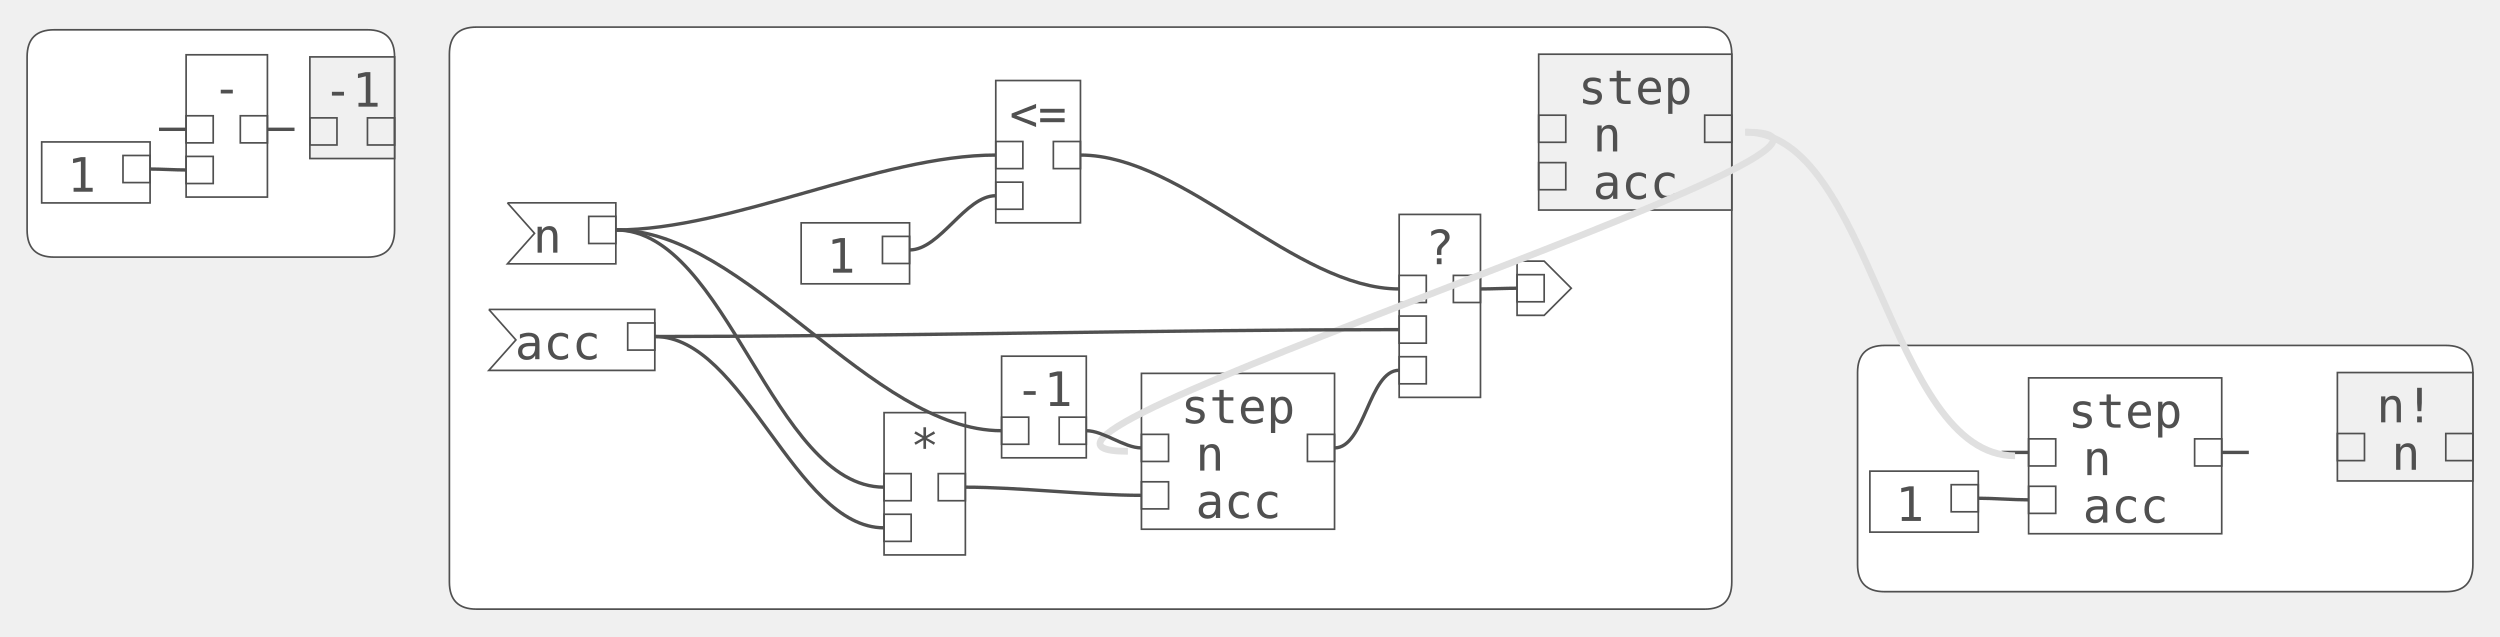
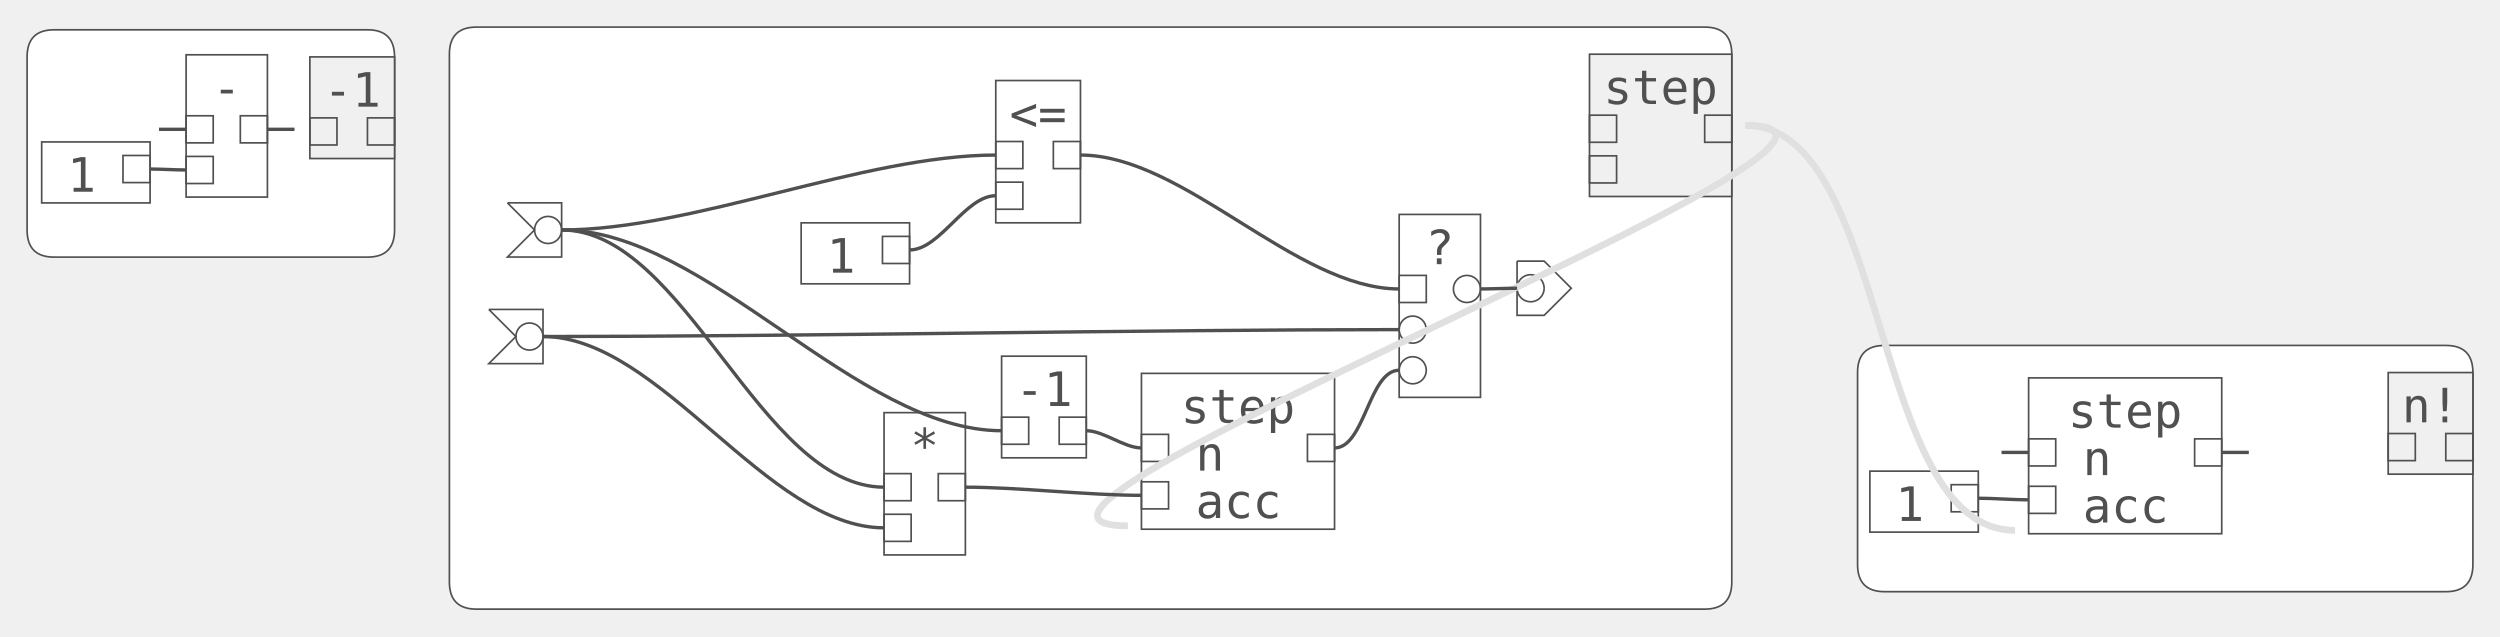
<svg xmlns="http://www.w3.org/2000/svg" version="1.1" width="737.94" height="187.802">
  <defs />
  <g transform="translate(-271.9304,-171.0188)">
    <g>
      <path fill="white" stroke="#505050" paint-order="fill stroke markers" d=" M 404.581 187.019 L 404.581 342.82 Q 404.581 350.82 412.581 350.82 L 775.11 350.82 Q 783.11 350.82 783.11 342.82 L 783.11 187.019 Q 783.11 179.019 775.11 179.019 L 412.581 179.019 Q 404.581 179.019 404.581 187.019" stroke-miterlimit="10" stroke-width="0.5" stroke-dasharray="" />
-       <path fill="#F0F0F0" stroke="#505050" paint-order="fill stroke markers" d=" M 726.11 187.019 L 783.11 187.019 L 783.11 233.019 L 726.11 233.019 L 726.11 187.019 Z" stroke-miterlimit="10" stroke-width="0.5" stroke-dasharray="" />
+       <path fill="#F0F0F0" stroke="#505050" paint-order="fill stroke markers" d=" M 741.11 187.019 L 783.11 187.019 L 783.11 229.019 L 741.11 229.019 L 741.11 187.019 Z" stroke-miterlimit="10" stroke-width="0.5" stroke-dasharray="" />
      <path fill="none" stroke="none" />
-       <text fill="#505050" stroke="none" font-family="monospace" font-size="14px" font-style="normal" font-weight="normal" text-decoration="normal" x="754.61" y="205.019" text-anchor="middle" dominant-baseline="text-after-edge">step</text>
-       <path fill="none" stroke="#505050" paint-order="fill stroke markers" d=" M 726.11 205.019 L 734.11 205.019 L 734.11 213.019 L 726.11 213.019 L 726.11 205.019 Z" stroke-miterlimit="10" stroke-width="0.5" stroke-dasharray="" />
-       <text fill="#505050" stroke="none" font-family="monospace" font-size="14px" font-style="normal" font-weight="normal" text-decoration="normal" x="742.11" y="219.019" text-anchor="start" dominant-baseline="text-after-edge">n</text>
-       <path fill="none" stroke="#505050" paint-order="fill stroke markers" d=" M 726.11 219.019 L 734.11 219.019 L 734.11 227.019 L 726.11 227.019 L 726.11 219.019 Z" stroke-miterlimit="10" stroke-width="0.5" stroke-dasharray="" />
-       <text fill="#505050" stroke="none" font-family="monospace" font-size="14px" font-style="normal" font-weight="normal" text-decoration="normal" x="742.11" y="233.019" text-anchor="start" dominant-baseline="text-after-edge">acc</text>
+       <text fill="#505050" stroke="none" font-family="monospace" font-size="14px" font-style="normal" font-weight="normal" text-decoration="normal" x="762.11" y="205.019" text-anchor="middle" dominant-baseline="text-after-edge">step</text>
+       <path fill="none" stroke="#505050" paint-order="fill stroke markers" d=" M 741.11 205.019 L 749.11 205.019 L 749.11 213.019 L 741.11 213.019 L 741.11 205.019 Z" stroke-miterlimit="10" stroke-width="0.5" stroke-dasharray="" />
+       <path fill="none" stroke="#505050" paint-order="fill stroke markers" d=" M 741.11 217.019 L 749.11 217.019 L 749.11 225.019 L 741.11 225.019 L 741.11 217.019 Z" stroke-miterlimit="10" stroke-width="0.5" stroke-dasharray="" />
      <path fill="none" stroke="#505050" paint-order="fill stroke markers" d=" M 775.11 205.019 L 783.11 205.019 L 783.11 213.019 L 775.11 213.019 L 775.11 205.019 Z" stroke-miterlimit="10" stroke-width="0.5" stroke-dasharray="" />
      <path fill="white" stroke="#505050" paint-order="fill stroke markers" d=" M 684.934 234.311 L 708.934 234.311 L 708.934 288.311 L 684.934 288.311 L 684.934 234.311 Z" stroke-miterlimit="10" stroke-width="0.5" stroke-dasharray="" />
      <path fill="#F0F0F0" stroke="none" paint-order="stroke fill markers" d="" />
      <path fill="none" stroke="none" />
      <text fill="#505050" stroke="none" font-family="monospace" font-size="14px" font-style="normal" font-weight="normal" text-decoration="normal" x="696.934" y="252.311" text-anchor="middle" dominant-baseline="text-after-edge">?</text>
      <path fill="none" stroke="#505050" paint-order="fill stroke markers" d=" M 684.934 252.311 L 692.934 252.311 L 692.934 260.311 L 684.934 260.311 L 684.934 252.311 Z" stroke-miterlimit="10" stroke-width="0.5" stroke-dasharray="" />
-       <path fill="none" stroke="#505050" paint-order="fill stroke markers" d=" M 684.934 264.311 L 692.934 264.311 L 692.934 272.311 L 684.934 272.311 L 684.934 264.311 Z" stroke-miterlimit="10" stroke-width="0.5" stroke-dasharray="" />
-       <path fill="none" stroke="#505050" paint-order="fill stroke markers" d=" M 684.934 276.311 L 692.934 276.311 L 692.934 284.311 L 684.934 284.311 L 684.934 276.311 Z" stroke-miterlimit="10" stroke-width="0.5" stroke-dasharray="" />
-       <path fill="none" stroke="#505050" paint-order="fill stroke markers" d=" M 700.934 252.311 L 708.934 252.311 L 708.934 260.311 L 700.934 260.311 L 700.934 252.311 Z" stroke-miterlimit="10" stroke-width="0.5" stroke-dasharray="" />
+       <path fill="none" stroke="#505050" paint-order="fill stroke markers" d=" M 692.934 268.311 A 4 4 0 1 0 692.934 268.315" stroke-miterlimit="10" stroke-width="0.5" stroke-dasharray="" />
+       <path fill="none" stroke="#505050" paint-order="fill stroke markers" d=" M 692.934 280.311 A 4 4 0 1 0 692.934 280.315" stroke-miterlimit="10" stroke-width="0.5" stroke-dasharray="" />
+       <path fill="none" stroke="#505050" paint-order="fill stroke markers" d=" M 708.934 256.311 A 4 4 0 1 0 708.934 256.315" stroke-miterlimit="10" stroke-width="0.5" stroke-dasharray="" />
      <path fill="white" stroke="#505050" paint-order="fill stroke markers" d=" M 719.733 248.098 L 727.733 248.098 L 735.733 256.098 L 727.733 264.098 L 719.733 264.098 L 719.733 248.098" stroke-miterlimit="10" stroke-width="0.5" stroke-dasharray="" />
      <path fill="none" stroke="none" />
-       <path fill="none" stroke="#505050" paint-order="fill stroke markers" d=" M 719.733 252.098 L 727.733 252.098 L 727.733 260.098 L 719.733 260.098 L 719.733 252.098 Z" stroke-miterlimit="10" stroke-width="0.5" stroke-dasharray="" />
+       <path fill="none" stroke="#505050" paint-order="fill stroke markers" d=" M 727.733 256.098 A 4 4 0 1 0 727.733 256.102" stroke-miterlimit="10" stroke-width="0.5" stroke-dasharray="" />
      <path fill="white" stroke="#505050" paint-order="fill stroke markers" d=" M 532.882 292.82 L 556.882 292.82 L 556.882 334.82 L 532.882 334.82 L 532.882 292.82 Z" stroke-miterlimit="10" stroke-width="0.5" stroke-dasharray="" />
      <path fill="#F0F0F0" stroke="none" paint-order="stroke fill markers" d="" />
      <path fill="none" stroke="none" />
      <text fill="#505050" stroke="none" font-family="monospace" font-size="14px" font-style="normal" font-weight="normal" text-decoration="normal" x="544.882" y="310.82" text-anchor="middle" dominant-baseline="text-after-edge">*</text>
      <path fill="none" stroke="#505050" paint-order="fill stroke markers" d=" M 532.882 310.82 L 540.882 310.82 L 540.882 318.82 L 532.882 318.82 L 532.882 310.82 Z" stroke-miterlimit="10" stroke-width="0.5" stroke-dasharray="" />
      <path fill="none" stroke="#505050" paint-order="fill stroke markers" d=" M 532.882 322.82 L 540.882 322.82 L 540.882 330.82 L 532.882 330.82 L 532.882 322.82 Z" stroke-miterlimit="10" stroke-width="0.5" stroke-dasharray="" />
      <path fill="none" stroke="#505050" paint-order="fill stroke markers" d=" M 548.882 310.82 L 556.882 310.82 L 556.882 318.82 L 548.882 318.82 L 548.882 310.82 Z" stroke-miterlimit="10" stroke-width="0.5" stroke-dasharray="" />
-       <path fill="white" stroke="#505050" paint-order="fill stroke markers" d=" M 416.214 262.355 L 465.214 262.355 L 465.214 280.355 L 416.214 280.355 L 424.214 271.355 L 416.214 262.355" stroke-miterlimit="10" stroke-width="0.5" stroke-dasharray="" />
+       <path fill="white" stroke="#505050" paint-order="fill stroke markers" d=" M 416.214 262.355 L 432.214 262.355 L 432.214 278.355 L 416.214 278.355 L 424.214 270.355 L 416.214 262.355" stroke-miterlimit="10" stroke-width="0.5" stroke-dasharray="" />
      <path fill="none" stroke="none" />
-       <path fill="none" stroke="#505050" paint-order="fill stroke markers" d=" M 457.214 266.355 L 465.214 266.355 L 465.214 274.355 L 457.214 274.355 L 457.214 266.355 Z" stroke-miterlimit="10" stroke-width="0.5" stroke-dasharray="" />
-       <text fill="#505050" stroke="none" font-family="monospace" font-size="14px" font-style="normal" font-weight="normal" text-decoration="normal" x="449.214" y="280.355" text-anchor="end" dominant-baseline="text-after-edge">acc</text>
-       <path fill="white" stroke="#505050" paint-order="fill stroke markers" d=" M 421.71 230.894 L 453.71 230.894 L 453.71 248.894 L 421.71 248.894 L 429.71 239.894 L 421.71 230.894" stroke-miterlimit="10" stroke-width="0.5" stroke-dasharray="" />
+       <path fill="none" stroke="#505050" paint-order="fill stroke markers" d=" M 432.214 270.355 A 4 4 0 1 0 432.214 270.359" stroke-miterlimit="10" stroke-width="0.5" stroke-dasharray="" />
+       <path fill="white" stroke="#505050" paint-order="fill stroke markers" d=" M 421.71 230.894 L 437.71 230.894 L 437.71 246.894 L 421.71 246.894 L 429.71 238.894 L 421.71 230.894" stroke-miterlimit="10" stroke-width="0.5" stroke-dasharray="" />
      <path fill="none" stroke="none" />
-       <path fill="none" stroke="#505050" paint-order="fill stroke markers" d=" M 445.71 234.894 L 453.71 234.894 L 453.71 242.894 L 445.71 242.894 L 445.71 234.894 Z" stroke-miterlimit="10" stroke-width="0.5" stroke-dasharray="" />
-       <text fill="#505050" stroke="none" font-family="monospace" font-size="14px" font-style="normal" font-weight="normal" text-decoration="normal" x="437.71" y="248.894" text-anchor="end" dominant-baseline="text-after-edge">n</text>
+       <path fill="none" stroke="#505050" paint-order="fill stroke markers" d=" M 437.71 238.894 A 4 4 0 1 0 437.71 238.898" stroke-miterlimit="10" stroke-width="0.5" stroke-dasharray="" />
      <path fill="white" stroke="#505050" paint-order="fill stroke markers" d=" M 565.856 194.788 L 590.856 194.788 L 590.856 236.788 L 565.856 236.788 L 565.856 194.788 Z" stroke-miterlimit="10" stroke-width="0.5" stroke-dasharray="" />
      <path fill="#F0F0F0" stroke="none" paint-order="stroke fill markers" d="" />
      <path fill="none" stroke="none" />
      <text fill="#505050" stroke="none" font-family="monospace" font-size="14px" font-style="normal" font-weight="normal" text-decoration="normal" x="578.356" y="212.788" text-anchor="middle" dominant-baseline="text-after-edge">&lt;=</text>
      <path fill="none" stroke="#505050" paint-order="fill stroke markers" d=" M 565.856 212.788 L 573.856 212.788 L 573.856 220.788 L 565.856 220.788 L 565.856 212.788 Z" stroke-miterlimit="10" stroke-width="0.5" stroke-dasharray="" />
      <path fill="none" stroke="#505050" paint-order="fill stroke markers" d=" M 565.856 224.788 L 573.856 224.788 L 573.856 232.788 L 565.856 232.788 L 565.856 224.788 Z" stroke-miterlimit="10" stroke-width="0.5" stroke-dasharray="" />
      <path fill="none" stroke="#505050" paint-order="fill stroke markers" d=" M 582.856 212.788 L 590.856 212.788 L 590.856 220.788 L 582.856 220.788 L 582.856 212.788 Z" stroke-miterlimit="10" stroke-width="0.5" stroke-dasharray="" />
      <path fill="white" stroke="#505050" paint-order="fill stroke markers" d=" M 508.413 236.797 L 540.413 236.797 L 540.413 254.797 L 508.413 254.797 L 508.413 236.797 Z" stroke-miterlimit="10" stroke-width="0.5" stroke-dasharray="" />
      <path fill="#F0F0F0" stroke="none" paint-order="stroke fill markers" d="" />
      <path fill="none" stroke="none" />
      <path fill="none" stroke="#505050" paint-order="fill stroke markers" d=" M 532.413 240.797 L 540.413 240.797 L 540.413 248.797 L 532.413 248.797 L 532.413 240.797 Z" stroke-miterlimit="10" stroke-width="0.5" stroke-dasharray="" />
      <text fill="#505050" stroke="none" font-family="monospace" font-size="14px" font-style="normal" font-weight="normal" text-decoration="normal" x="524.413" y="254.797" text-anchor="end" dominant-baseline="text-after-edge">1</text>
      <path fill="white" stroke="#505050" paint-order="fill stroke markers" d=" M 608.857 281.232 L 665.857 281.232 L 665.857 327.232 L 608.857 327.232 L 608.857 281.232 Z" stroke-miterlimit="10" stroke-width="0.5" stroke-dasharray="" />
      <path fill="#F0F0F0" stroke="none" paint-order="stroke fill markers" d="" />
      <path fill="none" stroke="none" />
      <text fill="#505050" stroke="none" font-family="monospace" font-size="14px" font-style="normal" font-weight="normal" text-decoration="normal" x="637.357" y="299.232" text-anchor="middle" dominant-baseline="text-after-edge">step</text>
      <path fill="none" stroke="#505050" paint-order="fill stroke markers" d=" M 608.857 299.232 L 616.857 299.232 L 616.857 307.232 L 608.857 307.232 L 608.857 299.232 Z" stroke-miterlimit="10" stroke-width="0.5" stroke-dasharray="" />
      <text fill="#505050" stroke="none" font-family="monospace" font-size="14px" font-style="normal" font-weight="normal" text-decoration="normal" x="624.857" y="313.232" text-anchor="start" dominant-baseline="text-after-edge">n</text>
      <path fill="none" stroke="#505050" paint-order="fill stroke markers" d=" M 608.857 313.232 L 616.857 313.232 L 616.857 321.232 L 608.857 321.232 L 608.857 313.232 Z" stroke-miterlimit="10" stroke-width="0.5" stroke-dasharray="" />
      <text fill="#505050" stroke="none" font-family="monospace" font-size="14px" font-style="normal" font-weight="normal" text-decoration="normal" x="624.857" y="327.232" text-anchor="start" dominant-baseline="text-after-edge">acc</text>
      <path fill="none" stroke="#505050" paint-order="fill stroke markers" d=" M 657.857 299.232 L 665.857 299.232 L 665.857 307.232 L 657.857 307.232 L 657.857 299.232 Z" stroke-miterlimit="10" stroke-width="0.5" stroke-dasharray="" />
      <path fill="white" stroke="#505050" paint-order="fill stroke markers" d=" M 567.577 276.155 L 592.577 276.155 L 592.577 306.155 L 567.577 306.155 L 567.577 276.155 Z" stroke-miterlimit="10" stroke-width="0.5" stroke-dasharray="" />
      <path fill="#F0F0F0" stroke="none" paint-order="stroke fill markers" d="" />
      <path fill="none" stroke="none" />
      <text fill="#505050" stroke="none" font-family="monospace" font-size="14px" font-style="normal" font-weight="normal" text-decoration="normal" x="580.077" y="294.155" text-anchor="middle" dominant-baseline="text-after-edge">-1</text>
      <path fill="none" stroke="#505050" paint-order="fill stroke markers" d=" M 567.577 294.155 L 575.577 294.155 L 575.577 302.155 L 567.577 302.155 L 567.577 294.155 Z" stroke-miterlimit="10" stroke-width="0.5" stroke-dasharray="" />
      <path fill="none" stroke="#505050" paint-order="fill stroke markers" d=" M 584.577 294.155 L 592.577 294.155 L 592.577 302.155 L 584.577 302.155 L 584.577 294.155 Z" stroke-miterlimit="10" stroke-width="0.5" stroke-dasharray="" />
      <path fill="white" stroke="#505050" paint-order="fill stroke markers" d=" M 279.93 187.813 L 279.93 238.914 Q 279.93 246.914 287.93 246.914 L 380.396 246.914 Q 388.396 246.914 388.396 238.914 L 388.396 187.813 Q 388.396 179.813 380.396 179.813 L 287.93 179.813 Q 279.93 179.813 279.93 187.813" stroke-miterlimit="10" stroke-width="0.5" stroke-dasharray="" />
      <path fill="#F0F0F0" stroke="#505050" paint-order="fill stroke markers" d=" M 363.396 187.813 L 388.396 187.813 L 388.396 217.813 L 363.396 217.813 L 363.396 187.813 Z" stroke-miterlimit="10" stroke-width="0.5" stroke-dasharray="" />
      <path fill="none" stroke="none" />
      <text fill="#505050" stroke="none" font-family="monospace" font-size="14px" font-style="normal" font-weight="normal" text-decoration="normal" x="375.896" y="205.813" text-anchor="middle" dominant-baseline="text-after-edge">-1</text>
      <path fill="none" stroke="#505050" paint-order="fill stroke markers" d=" M 363.396 205.813 L 371.396 205.813 L 371.396 213.813 L 363.396 213.813 L 363.396 205.813 Z" stroke-miterlimit="10" stroke-width="0.5" stroke-dasharray="" />
      <path fill="none" stroke="#505050" paint-order="fill stroke markers" d=" M 380.396 205.813 L 388.396 205.813 L 388.396 213.813 L 380.396 213.813 L 380.396 205.813 Z" stroke-miterlimit="10" stroke-width="0.5" stroke-dasharray="" />
      <path fill="none" stroke="#505050" paint-order="fill stroke markers" d=" M 326.866 209.19 L 318.866 209.19 M 350.866 209.19 L 358.866 209.19" stroke-miterlimit="10" stroke-dasharray="" />
      <path fill="white" stroke="#505050" paint-order="fill stroke markers" d=" M 326.866 187.19 L 350.866 187.19 L 350.866 229.19 L 326.866 229.19 L 326.866 187.19 Z" stroke-miterlimit="10" stroke-width="0.5" stroke-dasharray="" />
      <path fill="#F0F0F0" stroke="none" paint-order="stroke fill markers" d="" />
      <path fill="none" stroke="none" />
      <text fill="#505050" stroke="none" font-family="monospace" font-size="14px" font-style="normal" font-weight="normal" text-decoration="normal" x="338.866" y="205.19" text-anchor="middle" dominant-baseline="text-after-edge">-</text>
      <path fill="none" stroke="#505050" paint-order="fill stroke markers" d=" M 326.866 205.19 L 334.866 205.19 L 334.866 213.19 L 326.866 213.19 L 326.866 205.19 Z" stroke-miterlimit="10" stroke-width="0.5" stroke-dasharray="" />
      <path fill="none" stroke="#505050" paint-order="fill stroke markers" d=" M 326.866 217.19 L 334.866 217.19 L 334.866 225.19 L 326.866 225.19 L 326.866 217.19 Z" stroke-miterlimit="10" stroke-width="0.5" stroke-dasharray="" />
      <path fill="none" stroke="#505050" paint-order="fill stroke markers" d=" M 342.866 205.19 L 350.866 205.19 L 350.866 213.19 L 342.866 213.19 L 342.866 205.19 Z" stroke-miterlimit="10" stroke-width="0.5" stroke-dasharray="" />
      <path fill="white" stroke="#505050" paint-order="fill stroke markers" d=" M 284.234 212.914 L 316.234 212.914 L 316.234 230.914 L 284.234 230.914 L 284.234 212.914 Z" stroke-miterlimit="10" stroke-width="0.5" stroke-dasharray="" />
      <path fill="#F0F0F0" stroke="none" paint-order="stroke fill markers" d="" />
      <path fill="none" stroke="none" />
      <path fill="none" stroke="#505050" paint-order="fill stroke markers" d=" M 308.234 216.914 L 316.234 216.914 L 316.234 224.914 L 308.234 224.914 L 308.234 216.914 Z" stroke-miterlimit="10" stroke-width="0.5" stroke-dasharray="" />
      <text fill="#505050" stroke="none" font-family="monospace" font-size="14px" font-style="normal" font-weight="normal" text-decoration="normal" x="300.234" y="230.914" text-anchor="end" dominant-baseline="text-after-edge">1</text>
      <path fill="white" stroke="#505050" paint-order="fill stroke markers" d=" M 820.239 280.984 L 820.239 337.668 Q 820.239 345.668 828.239 345.668 L 993.87 345.668 Q 1001.87 345.668 1001.87 337.668 L 1001.87 280.984 Q 1001.87 272.984 993.87 272.984 L 828.239 272.984 Q 820.239 272.984 820.239 280.984" stroke-miterlimit="10" stroke-width="0.5" stroke-dasharray="" />
-       <path fill="#F0F0F0" stroke="#505050" paint-order="fill stroke markers" d=" M 961.87 280.984 L 1001.87 280.984 L 1001.87 312.984 L 961.87 312.984 L 961.87 280.984 Z" stroke-miterlimit="10" stroke-width="0.5" stroke-dasharray="" />
+       <path fill="#F0F0F0" stroke="#505050" paint-order="fill stroke markers" d=" M 976.87 280.984 L 1001.87 280.984 L 1001.87 310.984 L 976.87 310.984 L 976.87 280.984 Z" stroke-miterlimit="10" stroke-width="0.5" stroke-dasharray="" />
      <path fill="none" stroke="none" />
-       <text fill="#505050" stroke="none" font-family="monospace" font-size="14px" font-style="normal" font-weight="normal" text-decoration="normal" x="981.87" y="298.984" text-anchor="middle" dominant-baseline="text-after-edge">n!</text>
-       <path fill="none" stroke="#505050" paint-order="fill stroke markers" d=" M 961.87 298.984 L 969.87 298.984 L 969.87 306.984 L 961.87 306.984 L 961.87 298.984 Z" stroke-miterlimit="10" stroke-width="0.5" stroke-dasharray="" />
-       <text fill="#505050" stroke="none" font-family="monospace" font-size="14px" font-style="normal" font-weight="normal" text-decoration="normal" x="977.87" y="312.984" text-anchor="start" dominant-baseline="text-after-edge">n</text>
+       <text fill="#505050" stroke="none" font-family="monospace" font-size="14px" font-style="normal" font-weight="normal" text-decoration="normal" x="989.37" y="298.984" text-anchor="middle" dominant-baseline="text-after-edge">n!</text>
+       <path fill="none" stroke="#505050" paint-order="fill stroke markers" d=" M 976.87 298.984 L 984.87 298.984 L 984.87 306.984 L 976.87 306.984 L 976.87 298.984 Z" stroke-miterlimit="10" stroke-width="0.5" stroke-dasharray="" />
      <path fill="none" stroke="#505050" paint-order="fill stroke markers" d=" M 993.87 298.984 L 1001.87 298.984 L 1001.87 306.984 L 993.87 306.984 L 993.87 298.984 Z" stroke-miterlimit="10" stroke-width="0.5" stroke-dasharray="" />
      <path fill="none" stroke="#505050" paint-order="fill stroke markers" d=" M 870.73 304.561 L 862.73 304.561 M 927.73 304.561 L 935.73 304.561" stroke-miterlimit="10" stroke-dasharray="" />
      <path fill="white" stroke="#505050" paint-order="fill stroke markers" d=" M 870.73 282.561 L 927.73 282.561 L 927.73 328.561 L 870.73 328.561 L 870.73 282.561 Z" stroke-miterlimit="10" stroke-width="0.5" stroke-dasharray="" />
      <path fill="#F0F0F0" stroke="none" paint-order="stroke fill markers" d="" />
      <path fill="none" stroke="none" />
      <text fill="#505050" stroke="none" font-family="monospace" font-size="14px" font-style="normal" font-weight="normal" text-decoration="normal" x="899.23" y="300.561" text-anchor="middle" dominant-baseline="text-after-edge">step</text>
      <path fill="none" stroke="#505050" paint-order="fill stroke markers" d=" M 870.73 300.561 L 878.73 300.561 L 878.73 308.561 L 870.73 308.561 L 870.73 300.561 Z" stroke-miterlimit="10" stroke-width="0.5" stroke-dasharray="" />
      <text fill="#505050" stroke="none" font-family="monospace" font-size="14px" font-style="normal" font-weight="normal" text-decoration="normal" x="886.73" y="314.561" text-anchor="start" dominant-baseline="text-after-edge">n</text>
      <path fill="none" stroke="#505050" paint-order="fill stroke markers" d=" M 870.73 314.561 L 878.73 314.561 L 878.73 322.561 L 870.73 322.561 L 870.73 314.561 Z" stroke-miterlimit="10" stroke-width="0.5" stroke-dasharray="" />
      <text fill="#505050" stroke="none" font-family="monospace" font-size="14px" font-style="normal" font-weight="normal" text-decoration="normal" x="886.73" y="328.561" text-anchor="start" dominant-baseline="text-after-edge">acc</text>
      <path fill="none" stroke="#505050" paint-order="fill stroke markers" d=" M 919.73 300.561 L 927.73 300.561 L 927.73 308.561 L 919.73 308.561 L 919.73 300.561 Z" stroke-miterlimit="10" stroke-width="0.5" stroke-dasharray="" />
      <path fill="white" stroke="#505050" paint-order="fill stroke markers" d=" M 823.875 310.087 L 855.875 310.087 L 855.875 328.087 L 823.875 328.087 L 823.875 310.087 Z" stroke-miterlimit="10" stroke-width="0.5" stroke-dasharray="" />
      <path fill="#F0F0F0" stroke="none" paint-order="stroke fill markers" d="" />
      <path fill="none" stroke="none" />
      <path fill="none" stroke="#505050" paint-order="fill stroke markers" d=" M 847.875 314.087 L 855.875 314.087 L 855.875 322.087 L 847.875 322.087 L 847.875 314.087 Z" stroke-miterlimit="10" stroke-width="0.5" stroke-dasharray="" />
      <text fill="#505050" stroke="none" font-family="monospace" font-size="14px" font-style="normal" font-weight="normal" text-decoration="normal" x="839.875" y="328.087" text-anchor="end" dominant-baseline="text-after-edge">1</text>
      <path fill="none" stroke="none" />
-       <path fill="none" stroke="#e0e0e0" paint-order="fill stroke markers" d=" M 787.11 210.019 C 848.66 210.019 543.307 304.232 604.857 304.232" stroke-miterlimit="10" stroke-width="2" stroke-dasharray="" />
+       <path fill="none" stroke="#e0e0e0" paint-order="fill stroke markers" d=" M 787.11 208.019 C 852.281 208.019 539.686 326.232 604.857 326.232" stroke-miterlimit="10" stroke-width="2" stroke-dasharray="" />
      <path fill="none" stroke="none" />
-       <path fill="none" stroke="#e0e0e0" paint-order="fill stroke markers" d=" M 787.11 210.019 C 824.421 210.019 829.42 305.561 866.73 305.561" stroke-miterlimit="10" stroke-width="2" stroke-dasharray="" />
+       <path fill="none" stroke="#e0e0e0" paint-order="fill stroke markers" d=" M 787.11 208.019 C 830.2 208.019 823.641 327.561 866.73 327.561" stroke-miterlimit="10" stroke-width="2" stroke-dasharray="" />
      <path fill="none" stroke="#505050" paint-order="fill stroke markers" d=" M 540.413 244.797 C 549.431 244.797 556.838 228.788 565.856 228.788" stroke-miterlimit="10" stroke-dasharray="" />
-       <path fill="none" stroke="#505050" paint-order="fill stroke markers" d=" M 453.71 238.894 C 488.001 238.894 531.565 216.788 565.856 216.788" stroke-miterlimit="10" stroke-dasharray="" />
-       <path fill="none" stroke="#505050" paint-order="fill stroke markers" d=" M 465.214 270.355 C 491.653 270.355 506.442 326.82 532.882 326.82" stroke-miterlimit="10" stroke-dasharray="" />
-       <path fill="none" stroke="#505050" paint-order="fill stroke markers" d=" M 453.71 238.894 C 486.618 238.894 499.973 314.82 532.882 314.82" stroke-miterlimit="10" stroke-dasharray="" />
+       <path fill="none" stroke="#505050" paint-order="fill stroke markers" d=" M 437.71 238.894 C 476.721 238.894 526.845 216.788 565.856 216.788" stroke-miterlimit="10" stroke-dasharray="" />
+       <path fill="none" stroke="#505050" paint-order="fill stroke markers" d=" M 432.214 270.355 C 466.841 270.355 498.255 326.82 532.882 326.82" stroke-miterlimit="10" stroke-dasharray="" />
+       <path fill="none" stroke="#505050" paint-order="fill stroke markers" d=" M 437.71 238.894 C 474.234 238.894 496.357 314.82 532.882 314.82" stroke-miterlimit="10" stroke-dasharray="" />
      <path fill="none" stroke="#505050" paint-order="fill stroke markers" d=" M 708.934 256.311 C 712.175 256.311 716.493 256.098 719.733 256.098" stroke-miterlimit="10" stroke-dasharray="" />
      <path fill="none" stroke="#505050" paint-order="fill stroke markers" d=" M 556.882 314.82 C 572.491 314.82 593.248 317.232 608.857 317.232" stroke-miterlimit="10" stroke-dasharray="" />
-       <path fill="none" stroke="#505050" paint-order="fill stroke markers" d=" M 465.214 270.355 C 531.133 270.355 619.015 268.311 684.934 268.311" stroke-miterlimit="10" stroke-dasharray="" />
+       <path fill="none" stroke="#505050" paint-order="fill stroke markers" d=" M 432.214 270.355 C 508.032 270.355 609.116 268.311 684.934 268.311" stroke-miterlimit="10" stroke-dasharray="" />
      <path fill="none" stroke="#505050" paint-order="fill stroke markers" d=" M 590.856 216.788 C 621.469 216.788 654.322 256.311 684.934 256.311" stroke-miterlimit="10" stroke-dasharray="" />
      <path fill="none" stroke="#505050" paint-order="fill stroke markers" d=" M 665.857 303.232 C 674.803 303.232 675.988 280.311 684.934 280.311" stroke-miterlimit="10" stroke-dasharray="" />
      <path fill="none" stroke="#505050" paint-order="fill stroke markers" d=" M 592.577 298.155 C 597.693 298.155 603.741 303.232 608.857 303.232" stroke-miterlimit="10" stroke-dasharray="" />
-       <path fill="none" stroke="#505050" paint-order="fill stroke markers" d=" M 453.71 238.894 C 492.219 238.894 529.067 298.155 567.577 298.155" stroke-miterlimit="10" stroke-dasharray="" />
+       <path fill="none" stroke="#505050" paint-order="fill stroke markers" d=" M 437.71 238.894 C 480.534 238.894 524.752 298.155 567.577 298.155" stroke-miterlimit="10" stroke-dasharray="" />
      <path fill="none" stroke="#505050" paint-order="fill stroke markers" d=" M 316.234 220.914 C 319.425 220.914 323.676 221.19 326.866 221.19" stroke-miterlimit="10" stroke-dasharray="" />
      <path fill="none" stroke="#505050" paint-order="fill stroke markers" d=" M 855.875 318.087 C 860.334 318.087 866.272 318.561 870.73 318.561" stroke-miterlimit="10" stroke-dasharray="" />
    </g>
  </g>
</svg>
